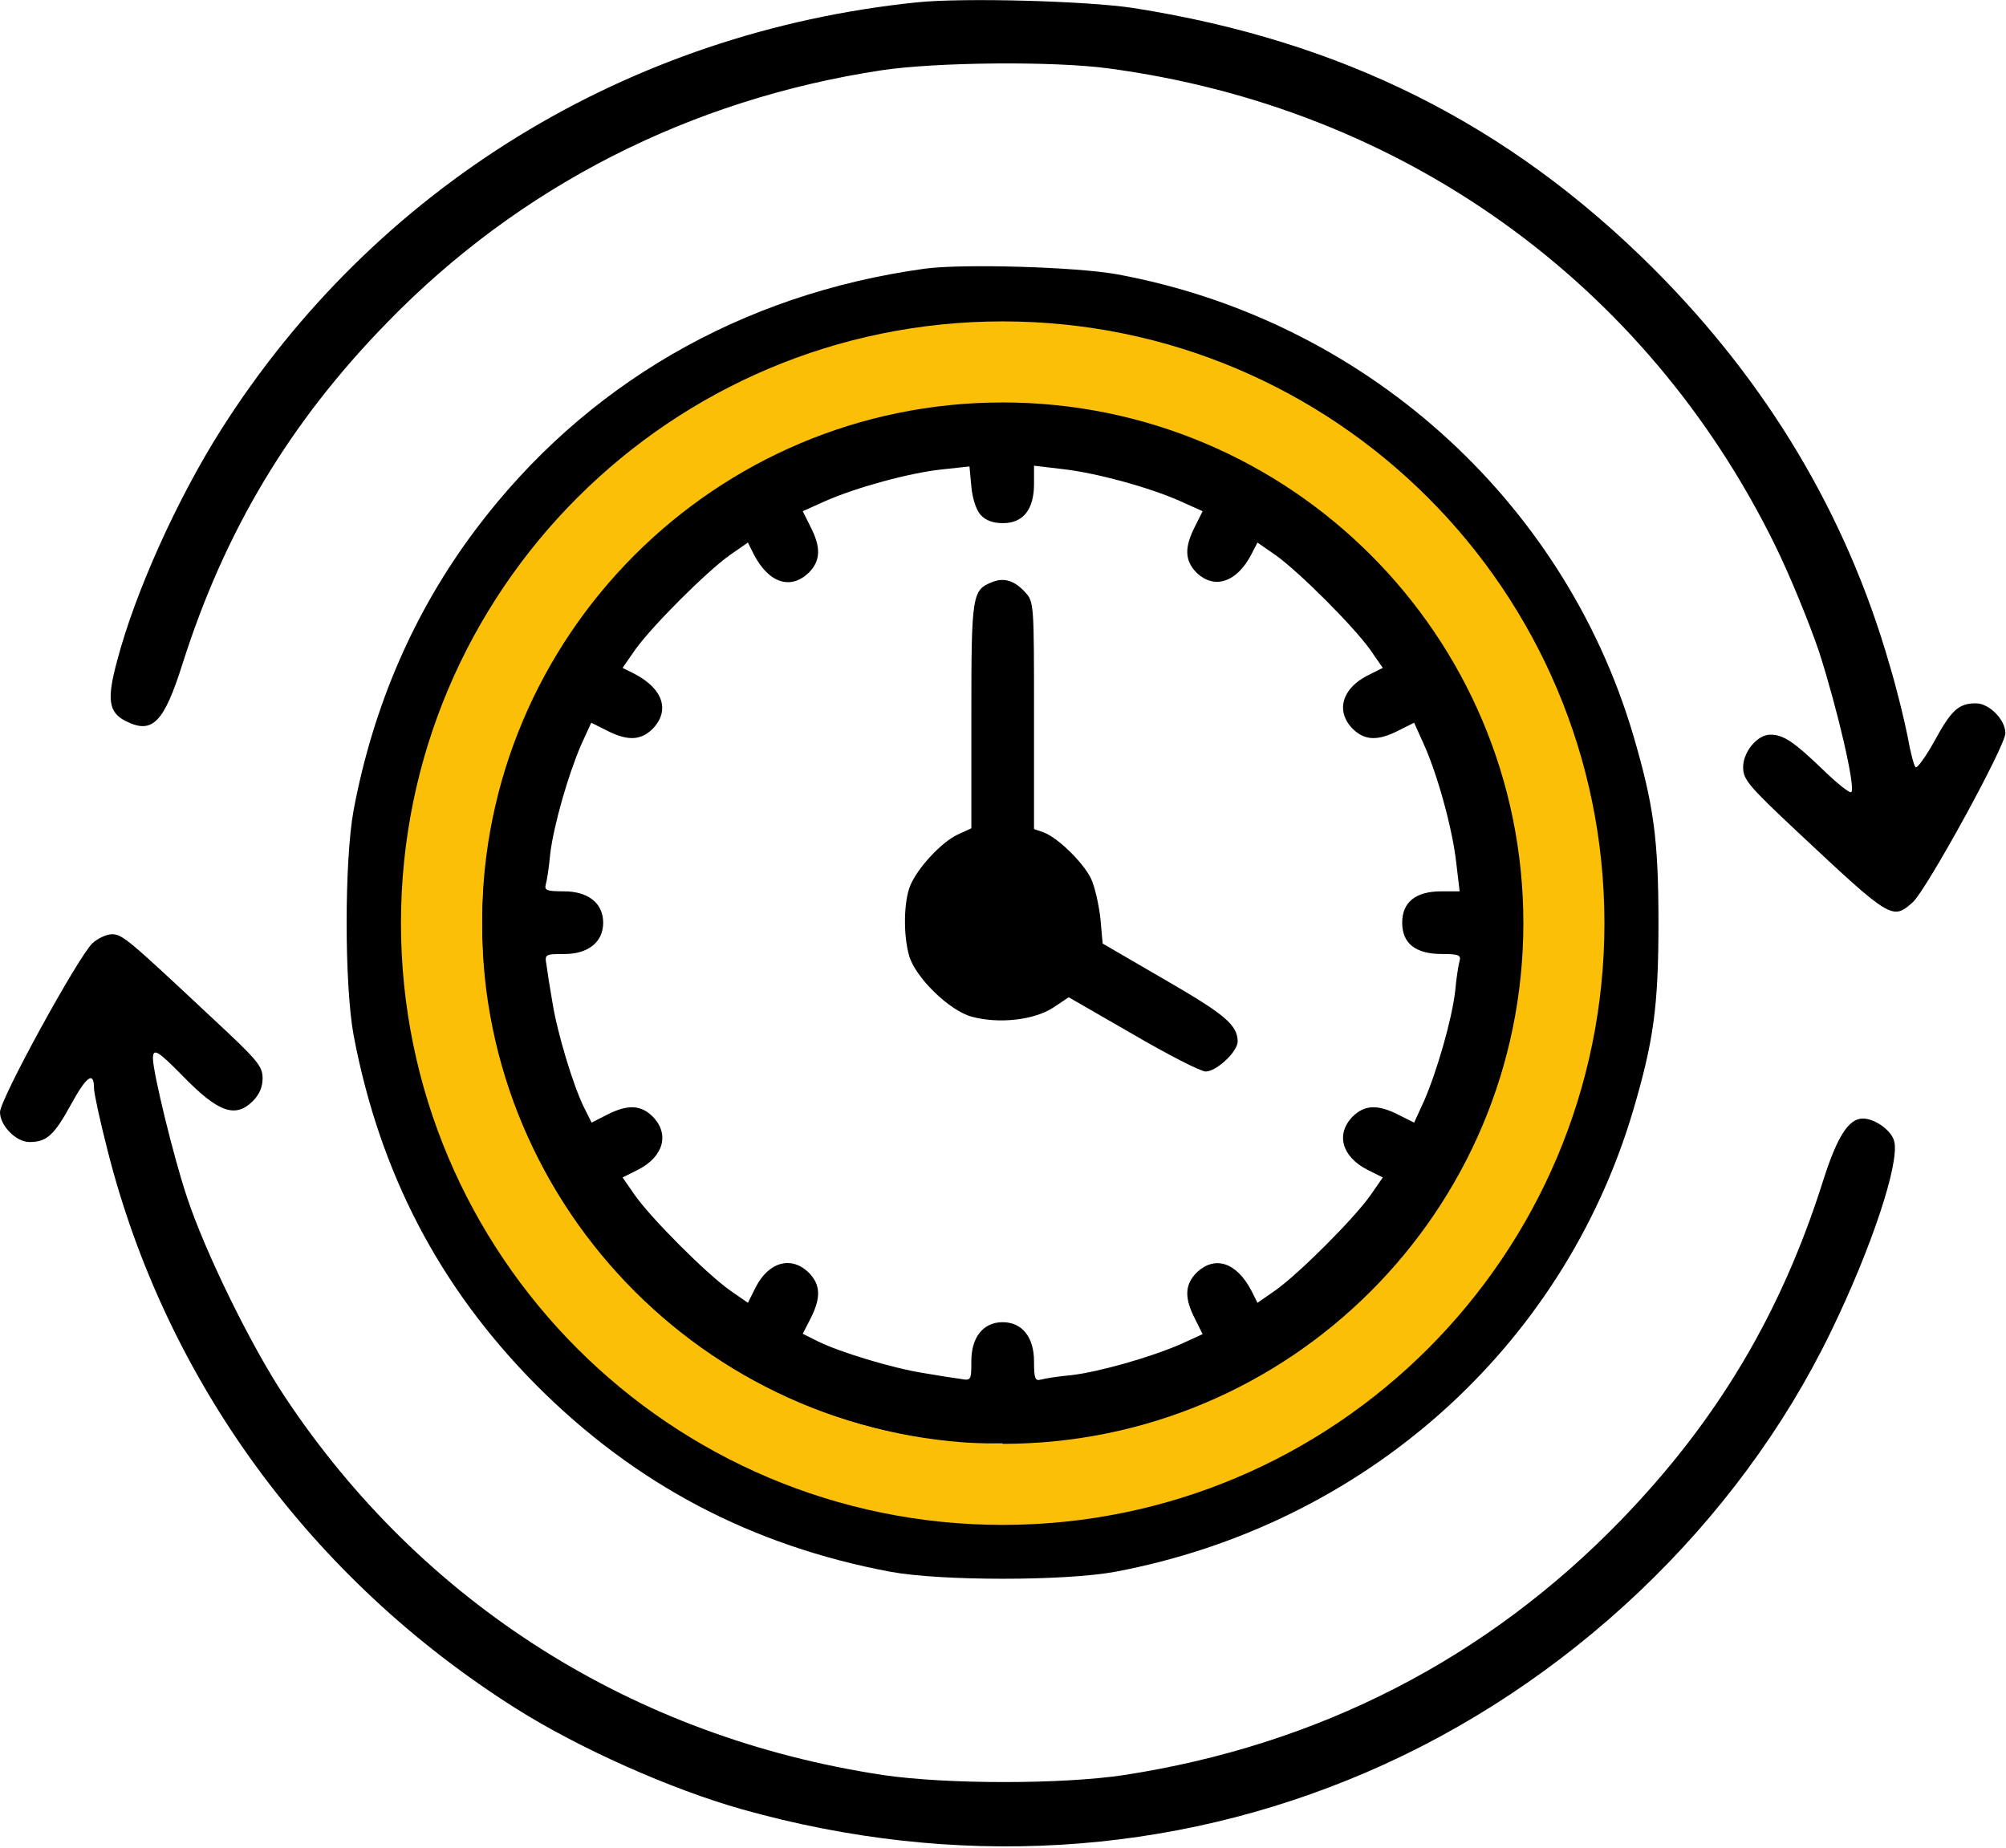
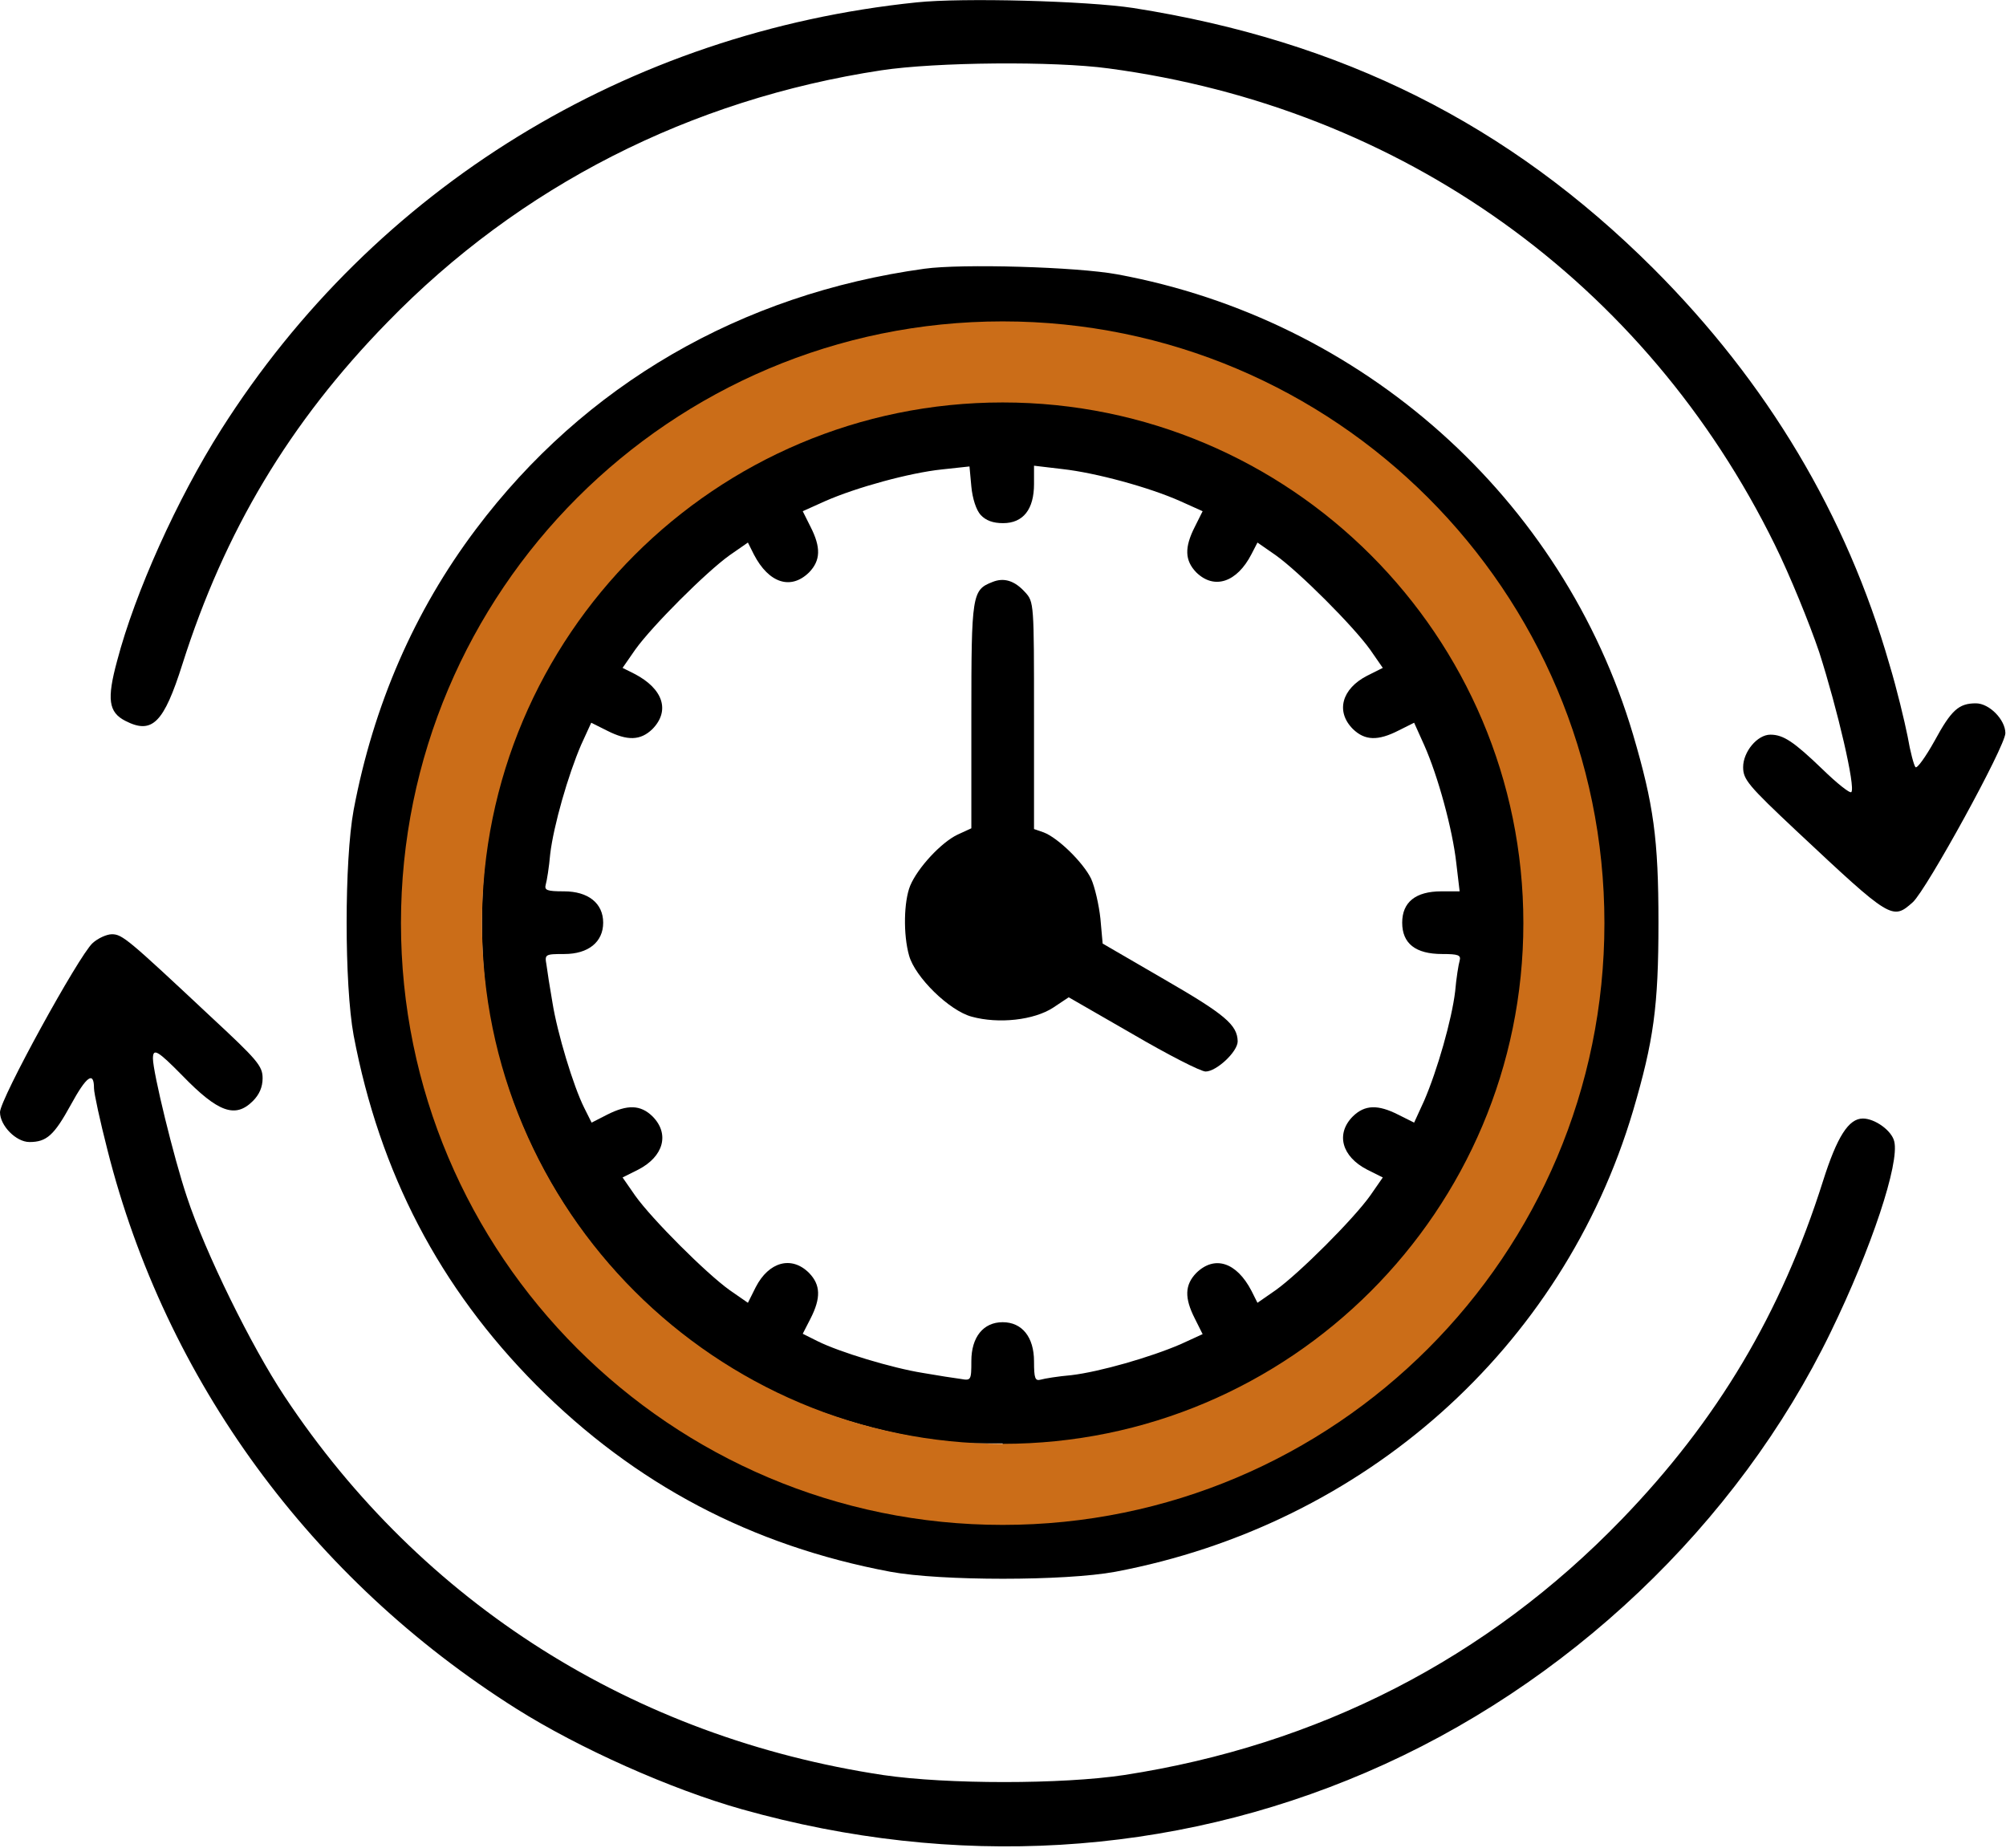
<svg xmlns="http://www.w3.org/2000/svg" width="100%" height="100%" viewBox="0 0 2134 1965" version="1.1" xml:space="preserve" style="fill-rule:evenodd;clip-rule:evenodd;stroke-linejoin:round;stroke-miterlimit:2;">
  <g>
    <path d="M974.999,2.545c-307.539,31.746 -576.587,197.222 -739.682,454.365c-46.825,73.809 -91.666,173.412 -110.714,246.031c-11.111,40.873 -9.127,54.762 8.73,63.889c28.572,14.683 40.873,2.381 60.714,-60.317c44.842,-141.27 113.889,-257.143 218.254,-363.889c140.476,-144.444 321.825,-236.904 525.396,-267.857c57.937,-8.73 183.334,-9.92 241.667,-1.984c311.904,41.667 571.428,227.381 708.729,506.746c15.873,32.143 36.905,83.73 47.223,114.285c19.444,60.715 38.888,144.048 34.126,148.81c-1.587,1.587 -15.476,-9.524 -30.952,-24.603c-30.159,-28.969 -41.27,-36.508 -55.159,-36.508c-13.888,-0 -28.968,18.254 -28.968,34.523c0,13.096 5.159,19.445 57.143,68.254c100.397,94.048 101.587,94.842 123.413,75.397c14.682,-13.492 98.412,-165.873 98.412,-179.762c0,-14.285 -17.063,-31.746 -31.349,-31.746c-18.254,0 -26.19,7.143 -44.048,40.08c-9.523,17.063 -18.65,29.762 -20.238,27.777c-1.587,-1.587 -5.555,-16.269 -8.333,-32.539c-3.175,-15.873 -11.508,-50.794 -19.444,-76.984c-45.635,-158.73 -129.762,-299.603 -251.191,-421.032c-153.968,-153.571 -330.952,-242.063 -553.174,-276.983c-49.603,-7.54 -181.746,-11.111 -230.555,-5.953Z" style="fill-rule:nonzero;" />
    <path d="M983.332,285.878c-195.238,26.984 -361.507,123.413 -476.983,276.984c-65.476,86.905 -109.127,187.302 -130.159,298.809c-9.921,53.969 -9.921,185.714 0,239.683c27.778,146.428 91.27,268.253 194.444,372.222c104.762,105.158 228.572,170.634 376.587,198.412c53.572,9.921 185.714,9.921 239.286,0c264.682,-50 475.793,-237.698 550.793,-490.476c21.825,-74.206 26.984,-110.714 26.984,-199.999c-0,-89.286 -5.159,-125.794 -26.984,-200c-74.603,-251.587 -287.698,-441.667 -548.809,-489.682c-42.857,-7.937 -165.476,-11.508 -205.159,-5.953Zm83.334,62.302l-0,78.968l-26.191,-0c-60.714,-0 -157.143,25 -220.238,56.746c-133.73,67.46 -233.333,182.539 -280.555,324.206c-18.651,55.555 -26.984,109.524 -26.984,173.413c-0,63.888 8.333,117.857 26.984,173.412c47.222,141.667 146.825,256.746 280.555,324.206c64.286,32.54 158.333,56.349 220.238,56.349l26.191,0l-0,79.762l-30.159,-2.381c-49.603,-4.365 -90.873,-10.714 -125,-19.048c-122.619,-30.952 -238.095,-101.984 -320.238,-197.222c-209.127,-241.269 -207.936,-592.459 2.778,-833.332c113.492,-129.762 275.793,-205.159 461.111,-214.682l11.508,-0.397Zm-23.413,199.603c5.555,5.952 13.095,8.73 23.809,8.73c21.429,-0 32.937,-14.683 32.937,-41.667l-0,-19.444l30.159,3.571c35.714,3.969 92.46,19.445 125.396,34.127l23.81,10.715l-8.334,16.666c-11.111,21.826 -10.714,35.714 1.588,48.413c19.047,18.651 43.254,10.714 58.73,-19.445l6.349,-12.301l19.444,13.492c25,17.857 82.54,75.397 100.397,100.397l13.492,19.444l-16.666,8.333c-26.984,13.889 -33.731,38.096 -15.08,56.746c12.699,12.302 26.588,12.699 48.413,1.588l16.667,-8.334l10.714,23.81c14.682,32.936 30.159,89.682 34.127,125.397l3.571,30.158l-19.444,0c-27.381,0 -41.667,11.508 -41.667,33.334c0,22.222 14.286,33.333 42.46,33.333c17.461,-0 20.239,1.19 18.651,7.143c-1.19,3.968 -3.571,18.65 -4.762,32.539c-3.571,30.159 -19.047,84.127 -32.936,116.27l-10.714,23.413l-16.667,-8.334c-21.825,-11.111 -35.714,-10.714 -48.413,1.588c-18.651,18.65 -11.904,42.857 15.08,56.746l16.666,8.333l-13.492,19.444c-17.857,25 -75.397,82.54 -100.397,100.397l-19.444,13.492l-6.349,-12.698c-15.873,-30.556 -39.286,-38.095 -58.73,-19.048c-12.302,12.699 -12.699,26.587 -1.588,48.413l8.334,16.666l-23.413,10.715c-32.143,13.889 -86.111,29.365 -116.27,32.936c-13.888,1.191 -28.571,3.572 -32.539,4.762c-5.953,1.587 -7.143,-1.19 -7.143,-19.444c-0,-25.794 -12.699,-41.667 -33.333,-41.667c-20.635,0 -33.334,15.873 -33.334,41.27c0,20.635 -0.397,21.032 -11.508,19.047c-6.349,-0.793 -24.206,-3.571 -40.079,-6.349c-32.54,-5.158 -88.889,-22.222 -111.905,-33.73l-15.873,-7.936l8.334,-16.27c11.111,-21.826 10.714,-35.714 -1.588,-48.413c-18.65,-18.651 -42.857,-11.905 -56.746,15.08l-8.333,16.666l-19.444,-13.492c-25,-17.857 -82.54,-75.397 -100.397,-100.397l-13.492,-19.444l16.667,-8.333c26.984,-13.889 33.73,-38.096 15.079,-56.746c-12.698,-12.302 -26.587,-12.699 -48.413,-1.588l-16.27,8.334l-7.936,-15.873c-11.508,-23.016 -28.571,-79.365 -33.73,-111.905c-2.778,-15.873 -5.556,-33.73 -6.349,-40.079c-1.985,-11.111 -1.588,-11.508 19.047,-11.508c25.397,-0 41.27,-12.699 41.27,-33.333c0,-20.635 -15.873,-33.334 -41.667,-33.334c-18.254,0 -21.031,-1.19 -19.444,-7.143c1.19,-3.968 3.571,-18.65 4.762,-32.539c3.571,-30.159 19.047,-84.127 32.936,-116.27l10.715,-23.413l16.666,8.334c21.826,11.111 35.715,10.714 48.413,-1.588c19.048,-19.444 11.508,-42.857 -19.048,-58.73l-12.698,-6.349l13.492,-19.444c17.857,-25 75.397,-82.54 100.397,-100.397l19.444,-13.492l6.349,12.698c15.873,30.556 39.286,38.095 58.73,19.048c12.302,-12.699 12.699,-26.587 1.588,-48.413l-8.334,-16.666l23.81,-10.715c33.333,-14.682 90.079,-30.158 124.206,-33.73l29.365,-3.174l1.984,21.428c1.191,12.698 5.159,25 9.921,30.159Z" style="fill-rule:nonzero;" />
-     <path d="M1066.67,341.885c353.295,0 640.125,286.831 640.125,640.126c0,353.294 -286.83,640.125 -640.125,640.125c-353.295,0 -640.126,-286.831 -640.126,-640.125c0,-353.295 286.831,-640.126 640.126,-640.126Zm-0,86.233c305.701,-0 553.892,248.191 553.892,553.893c0,305.701 -248.191,553.892 -553.892,553.892c-305.702,0 -553.893,-248.191 -553.893,-553.892c0,-305.702 248.191,-553.893 553.893,-553.893Z" style="fill:#fbbf07;" />
+     <path d="M1066.67,341.885c353.295,0 640.125,286.831 640.125,640.126c0,353.294 -286.83,640.125 -640.125,640.125c-353.295,0 -640.126,-286.831 -640.126,-640.125c0,-353.295 286.831,-640.126 640.126,-640.126Zm-0,86.233c305.701,-0 553.892,248.191 553.892,553.893c0,305.701 -248.191,553.892 -553.892,553.892c-305.702,0 -553.893,-248.191 -553.893,-553.892c0,-305.702 248.191,-553.893 553.893,-553.893Z" style="fill:#cb6d18;" />
    <path d="M1055.55,619.211c-21.428,8.334 -22.222,13.492 -22.222,142.064l0,119.841l-14.682,6.746c-17.461,8.333 -42.461,35.317 -50.397,54.365c-6.746,16.666 -7.54,51.587 -1.19,74.206c6.349,23.016 42.857,58.73 66.666,65.079c28.968,7.937 66.27,3.572 86.508,-9.523l16.667,-11.111l68.254,39.285c37.301,21.826 72.222,39.683 77.38,39.683c11.508,-0 34.127,-21.032 34.127,-32.143c-0.396,-17.46 -13.492,-28.572 -77.381,-65.476l-66.269,-38.492l-2.381,-26.588c-1.588,-14.682 -5.953,-33.73 -9.921,-42.46c-8.333,-17.063 -34.92,-43.254 -50.397,-49.206l-10.317,-3.572l-0,-121.031c-0,-119.048 -0,-120.635 -9.524,-130.952c-11.111,-12.302 -22.619,-15.873 -34.921,-10.715Z" style="fill-rule:nonzero;" />
    <path d="M98.413,1003.34c-14.683,13.492 -98.413,165.873 -98.413,179.762c-0,14.285 17.063,31.746 31.349,31.746c18.254,-0 26.191,-7.143 44.048,-39.683c16.666,-30.555 24.603,-36.111 24.603,-17.46c-0,5.159 6.349,34.524 14.286,65.476c61.904,245.238 216.666,456.746 434.92,594.444c66.666,42.063 164.285,85.714 240.476,107.143c225.793,63.492 455.555,49.999 663.491,-39.286c213.889,-91.667 395.238,-263.889 494.444,-468.65c43.254,-88.889 73.413,-179.762 67.46,-202.778c-2.777,-11.508 -20.635,-24.206 -33.333,-24.206c-15.079,-0 -27.381,19.047 -42.46,66.666c-44.445,140.476 -112.302,254.365 -213.889,359.524c-143.254,148.412 -323.015,240.476 -529.761,272.222c-65.873,9.92 -188.492,9.92 -255.952,-0c-265.873,-40.08 -490.873,-182.54 -636.905,-402.778c-35.317,-53.174 -84.523,-153.174 -103.968,-212.301c-13.889,-41.27 -36.111,-132.54 -36.111,-147.222c0,-11.508 5.159,-8.334 31.349,18.254c38.096,39.285 56.35,45.635 75,26.984c6.746,-6.746 10.318,-14.683 10.318,-24.206c-0,-13.096 -5.556,-19.445 -55.556,-65.873c-87.301,-81.746 -93.65,-87.302 -104.762,-87.302c-5.555,0 -15.079,4.365 -20.634,9.524Z" style="fill-rule:nonzero;" />
  </g>
</svg>
